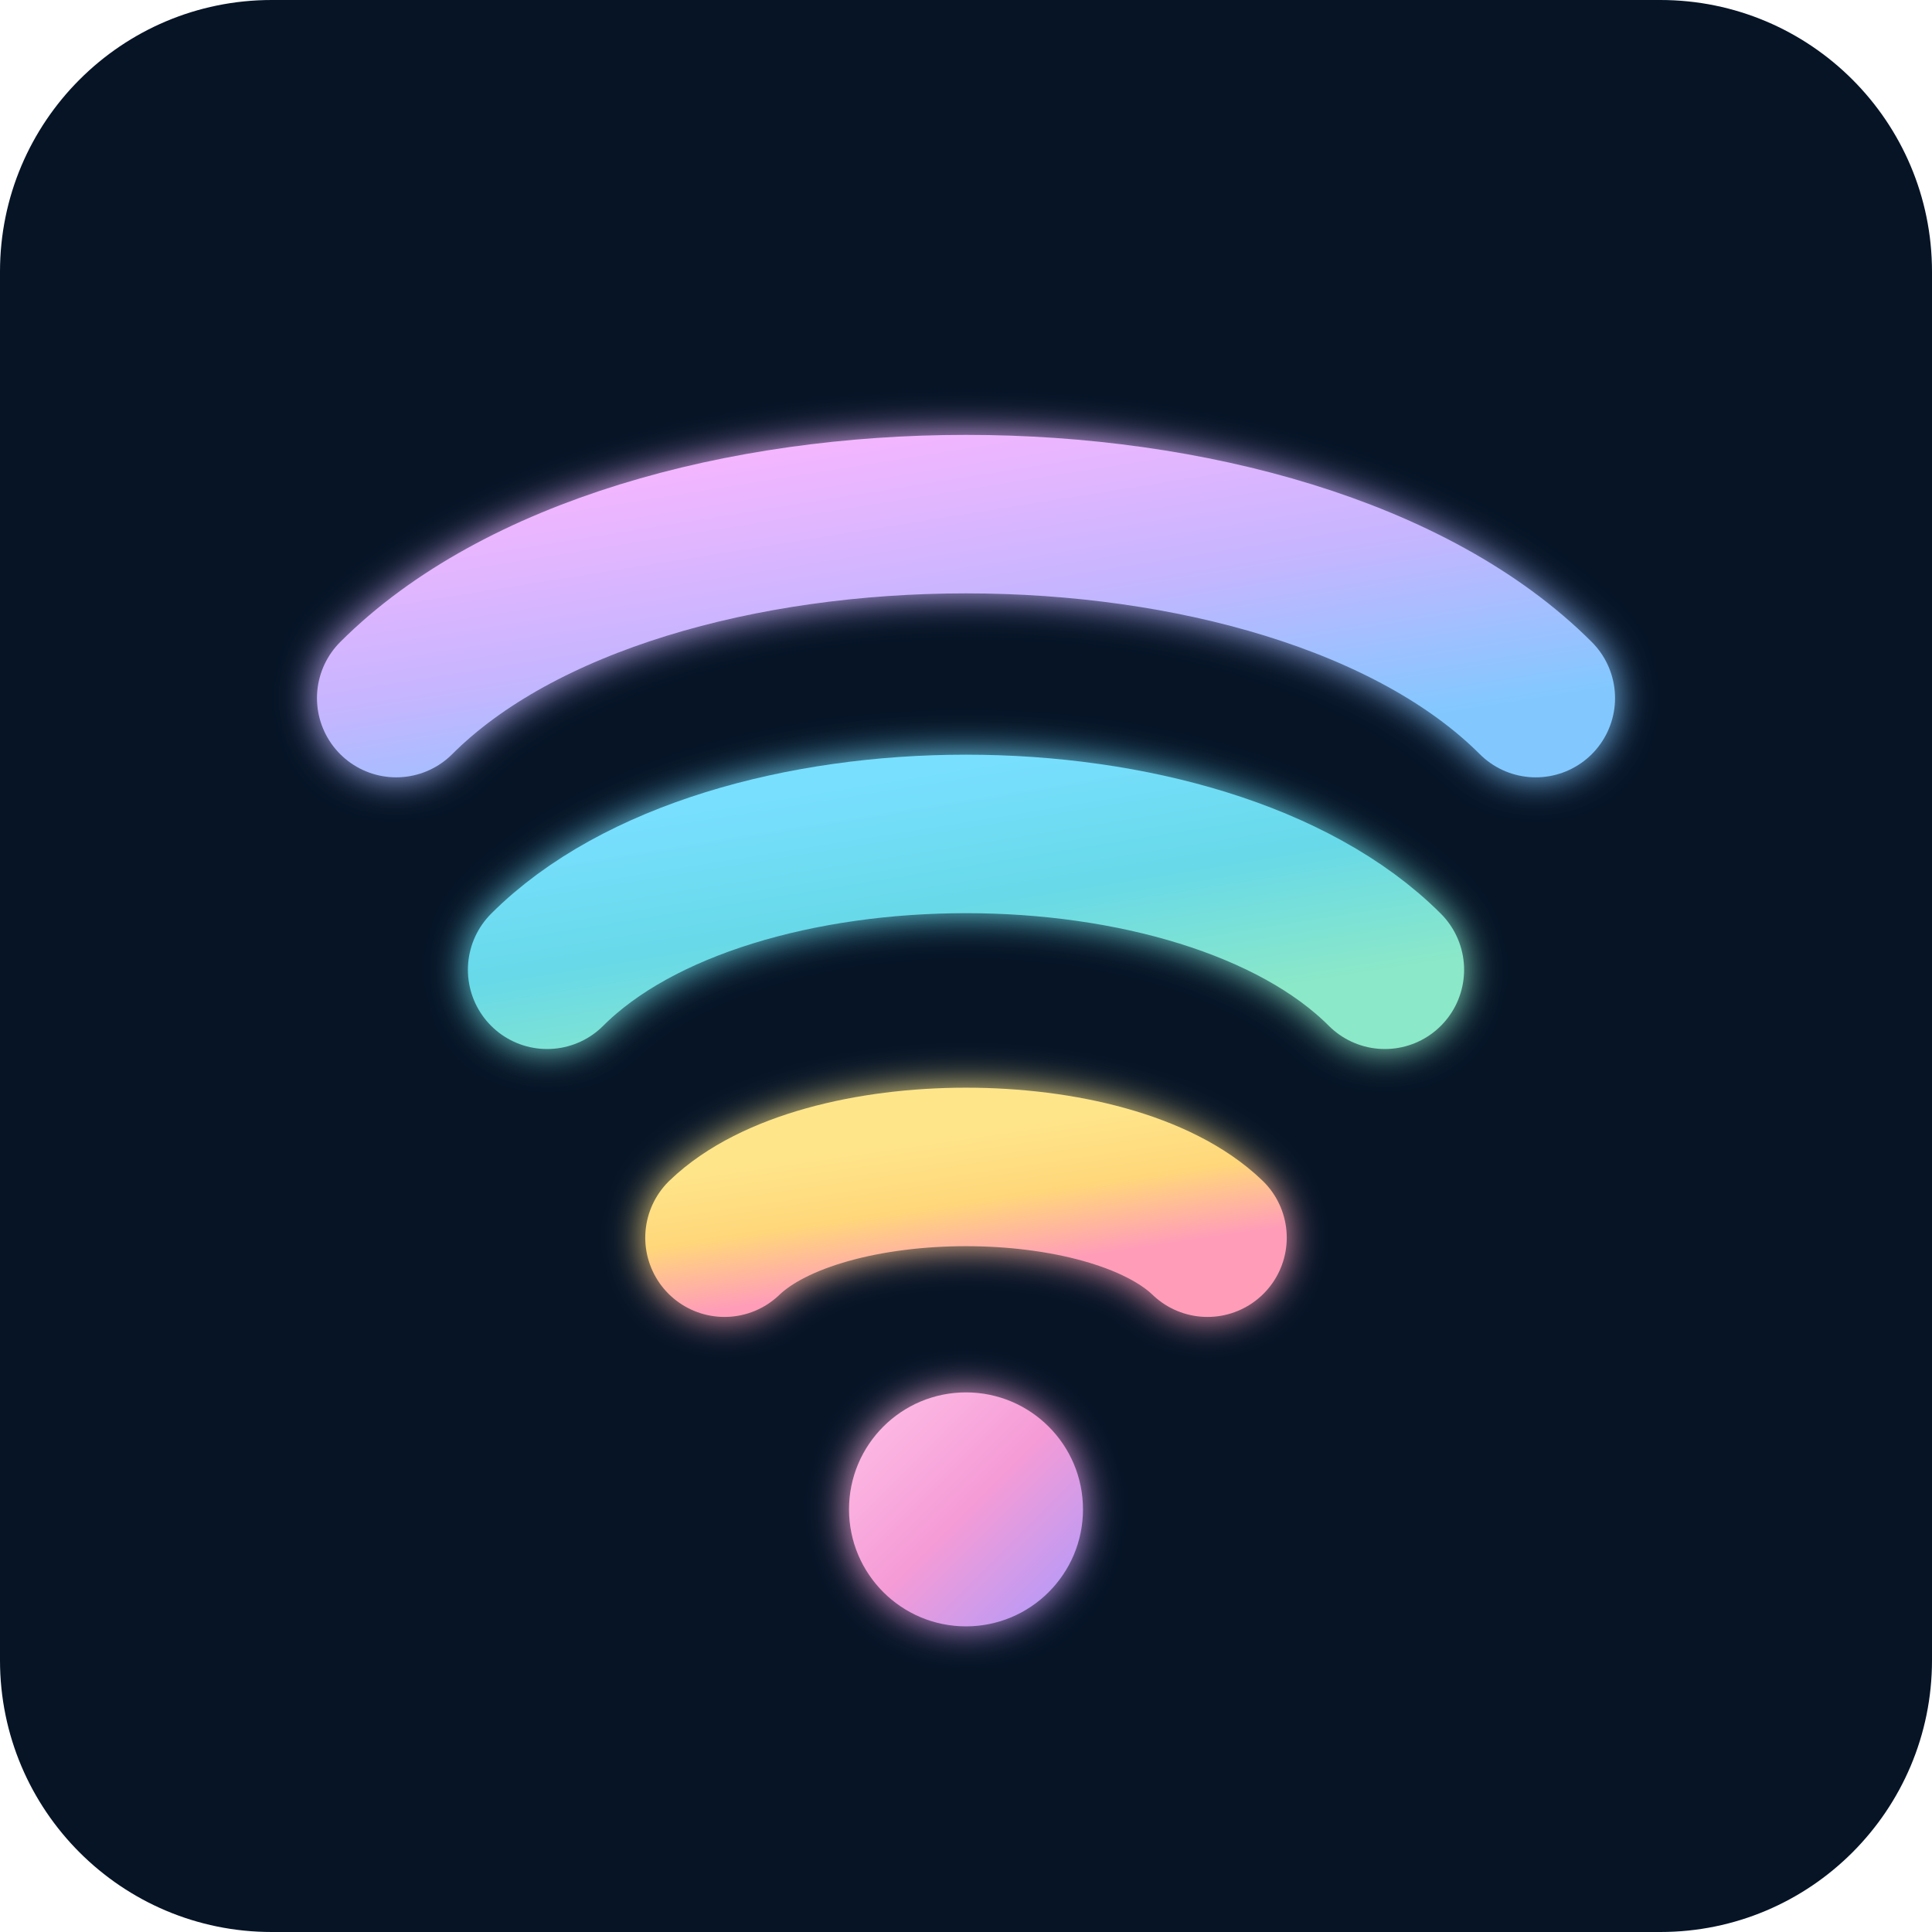
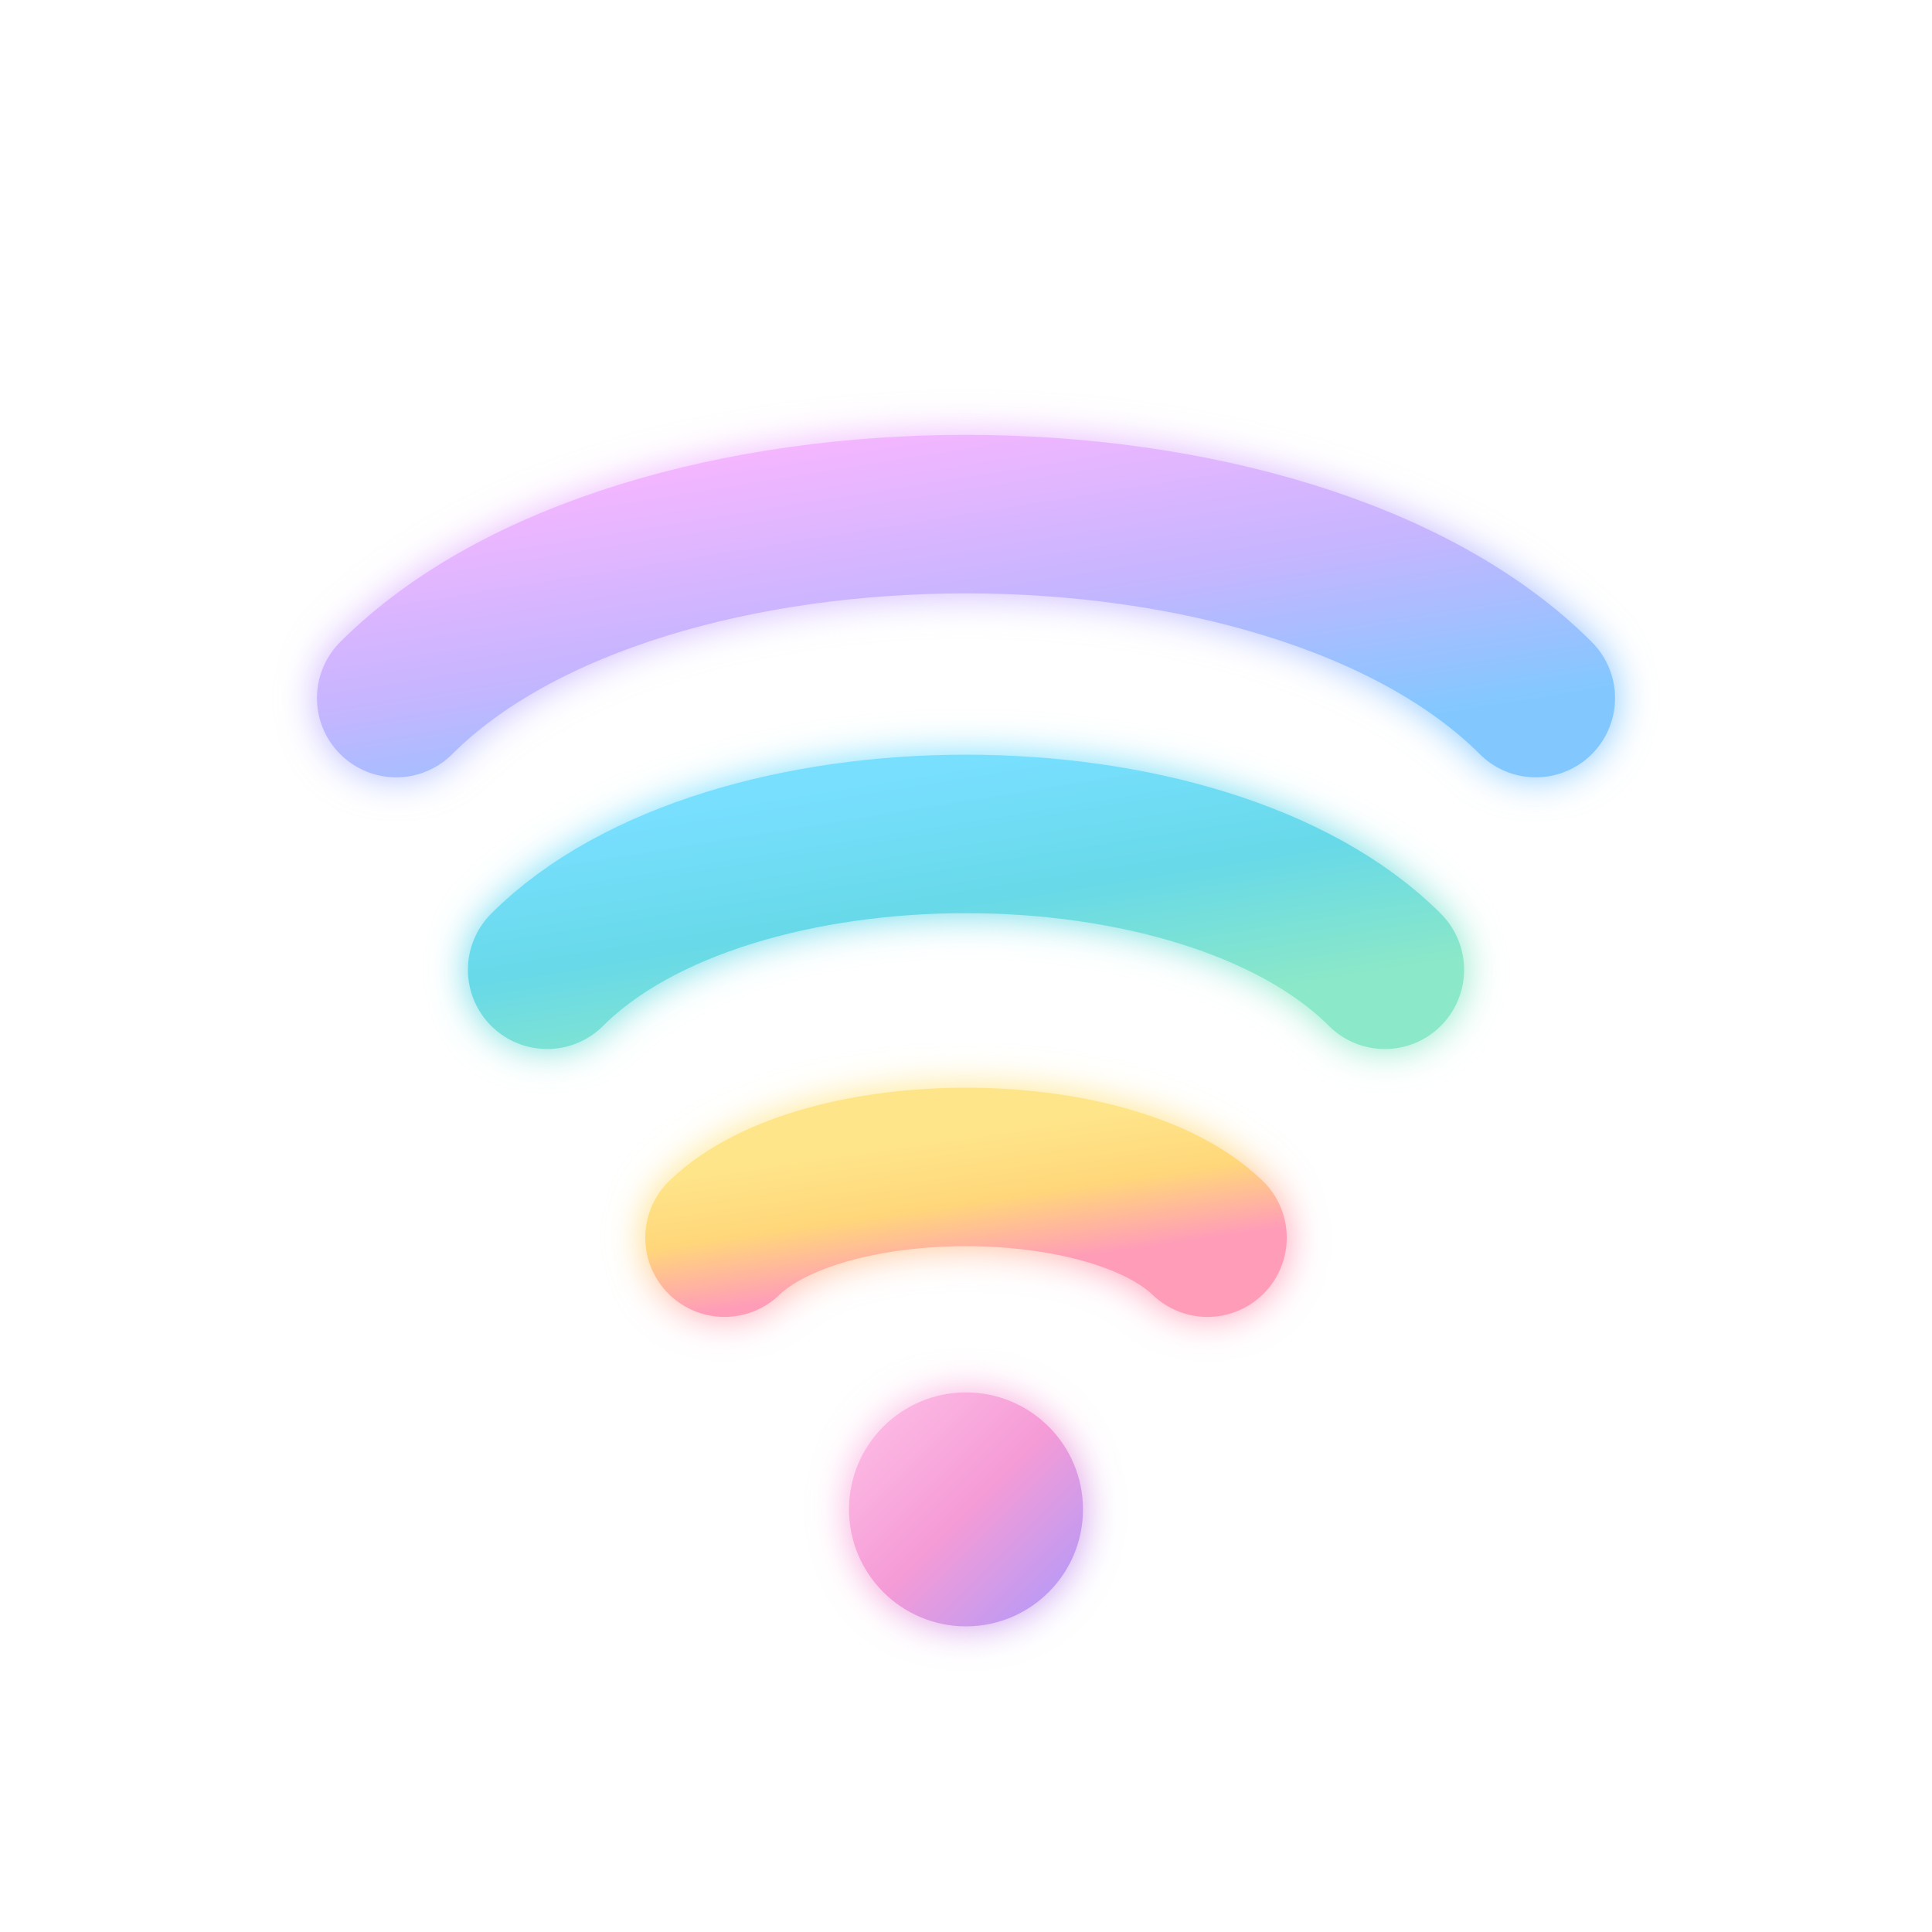
<svg xmlns="http://www.w3.org/2000/svg" viewBox="0 0 512 512" width="512" height="512">
  <defs>
    <linearGradient id="wifi1" x1="0%" y1="0%" x2="100%" y2="100%">
      <stop offset="0%" stop-color="#F3B6FF" />
      <stop offset="50%" stop-color="#C6B5FF" />
      <stop offset="100%" stop-color="#82C8FF" />
    </linearGradient>
    <linearGradient id="wifi2" x1="0%" y1="0%" x2="100%" y2="100%">
      <stop offset="0%" stop-color="#78DFFF" />
      <stop offset="50%" stop-color="#67D9E8" />
      <stop offset="100%" stop-color="#8BE8C8" />
    </linearGradient>
    <linearGradient id="wifi3" x1="0%" y1="0%" x2="100%" y2="100%">
      <stop offset="0%" stop-color="#FFE58A" />
      <stop offset="50%" stop-color="#FFD77A" />
      <stop offset="100%" stop-color="#FF9DB8" />
    </linearGradient>
    <linearGradient id="dot" x1="0%" y1="0%" x2="100%" y2="100%">
      <stop offset="0%" stop-color="#FFC2E8" />
      <stop offset="50%" stop-color="#F59BD6" />
      <stop offset="100%" stop-color="#A99AFF" />
    </linearGradient>
    <filter id="softGlow" x="-30%" y="-30%" width="160%" height="160%">
      <feGaussianBlur stdDeviation="5" result="blur" />
      <feMerge>
        <feMergeNode in="blur" />
        <feMergeNode in="SourceGraphic" />
      </feMerge>
    </filter>
  </defs>
-   <rect x="0" y="0" width="512" height="512" rx="72" fill="#061426" />
  <g fill="none" stroke-linecap="round" stroke-width="42" filter="url(#softGlow)">
-     <path d="M105 185          C170 120 342 120 407 185" stroke="url(#wifi1)" />
-     <path d="M145 257          C193 209 319 209 367 257" stroke="url(#wifi2)" />
-     <path d="M192 328          C218 303 294 303 320 328" stroke="url(#wifi3)" />
+     <path d="M105 185              C170 120 342 120 407 185" stroke="url(#wifi1)" />
+     <path d="M145 257              C193 209 319 209 367 257" stroke="url(#wifi2)" />
+     <path d="M192 328              C218 303 294 303 320 328" stroke="url(#wifi3)" />
  </g>
  <circle cx="256" cy="400" r="31" fill="url(#dot)" filter="url(#softGlow)" />
</svg>
